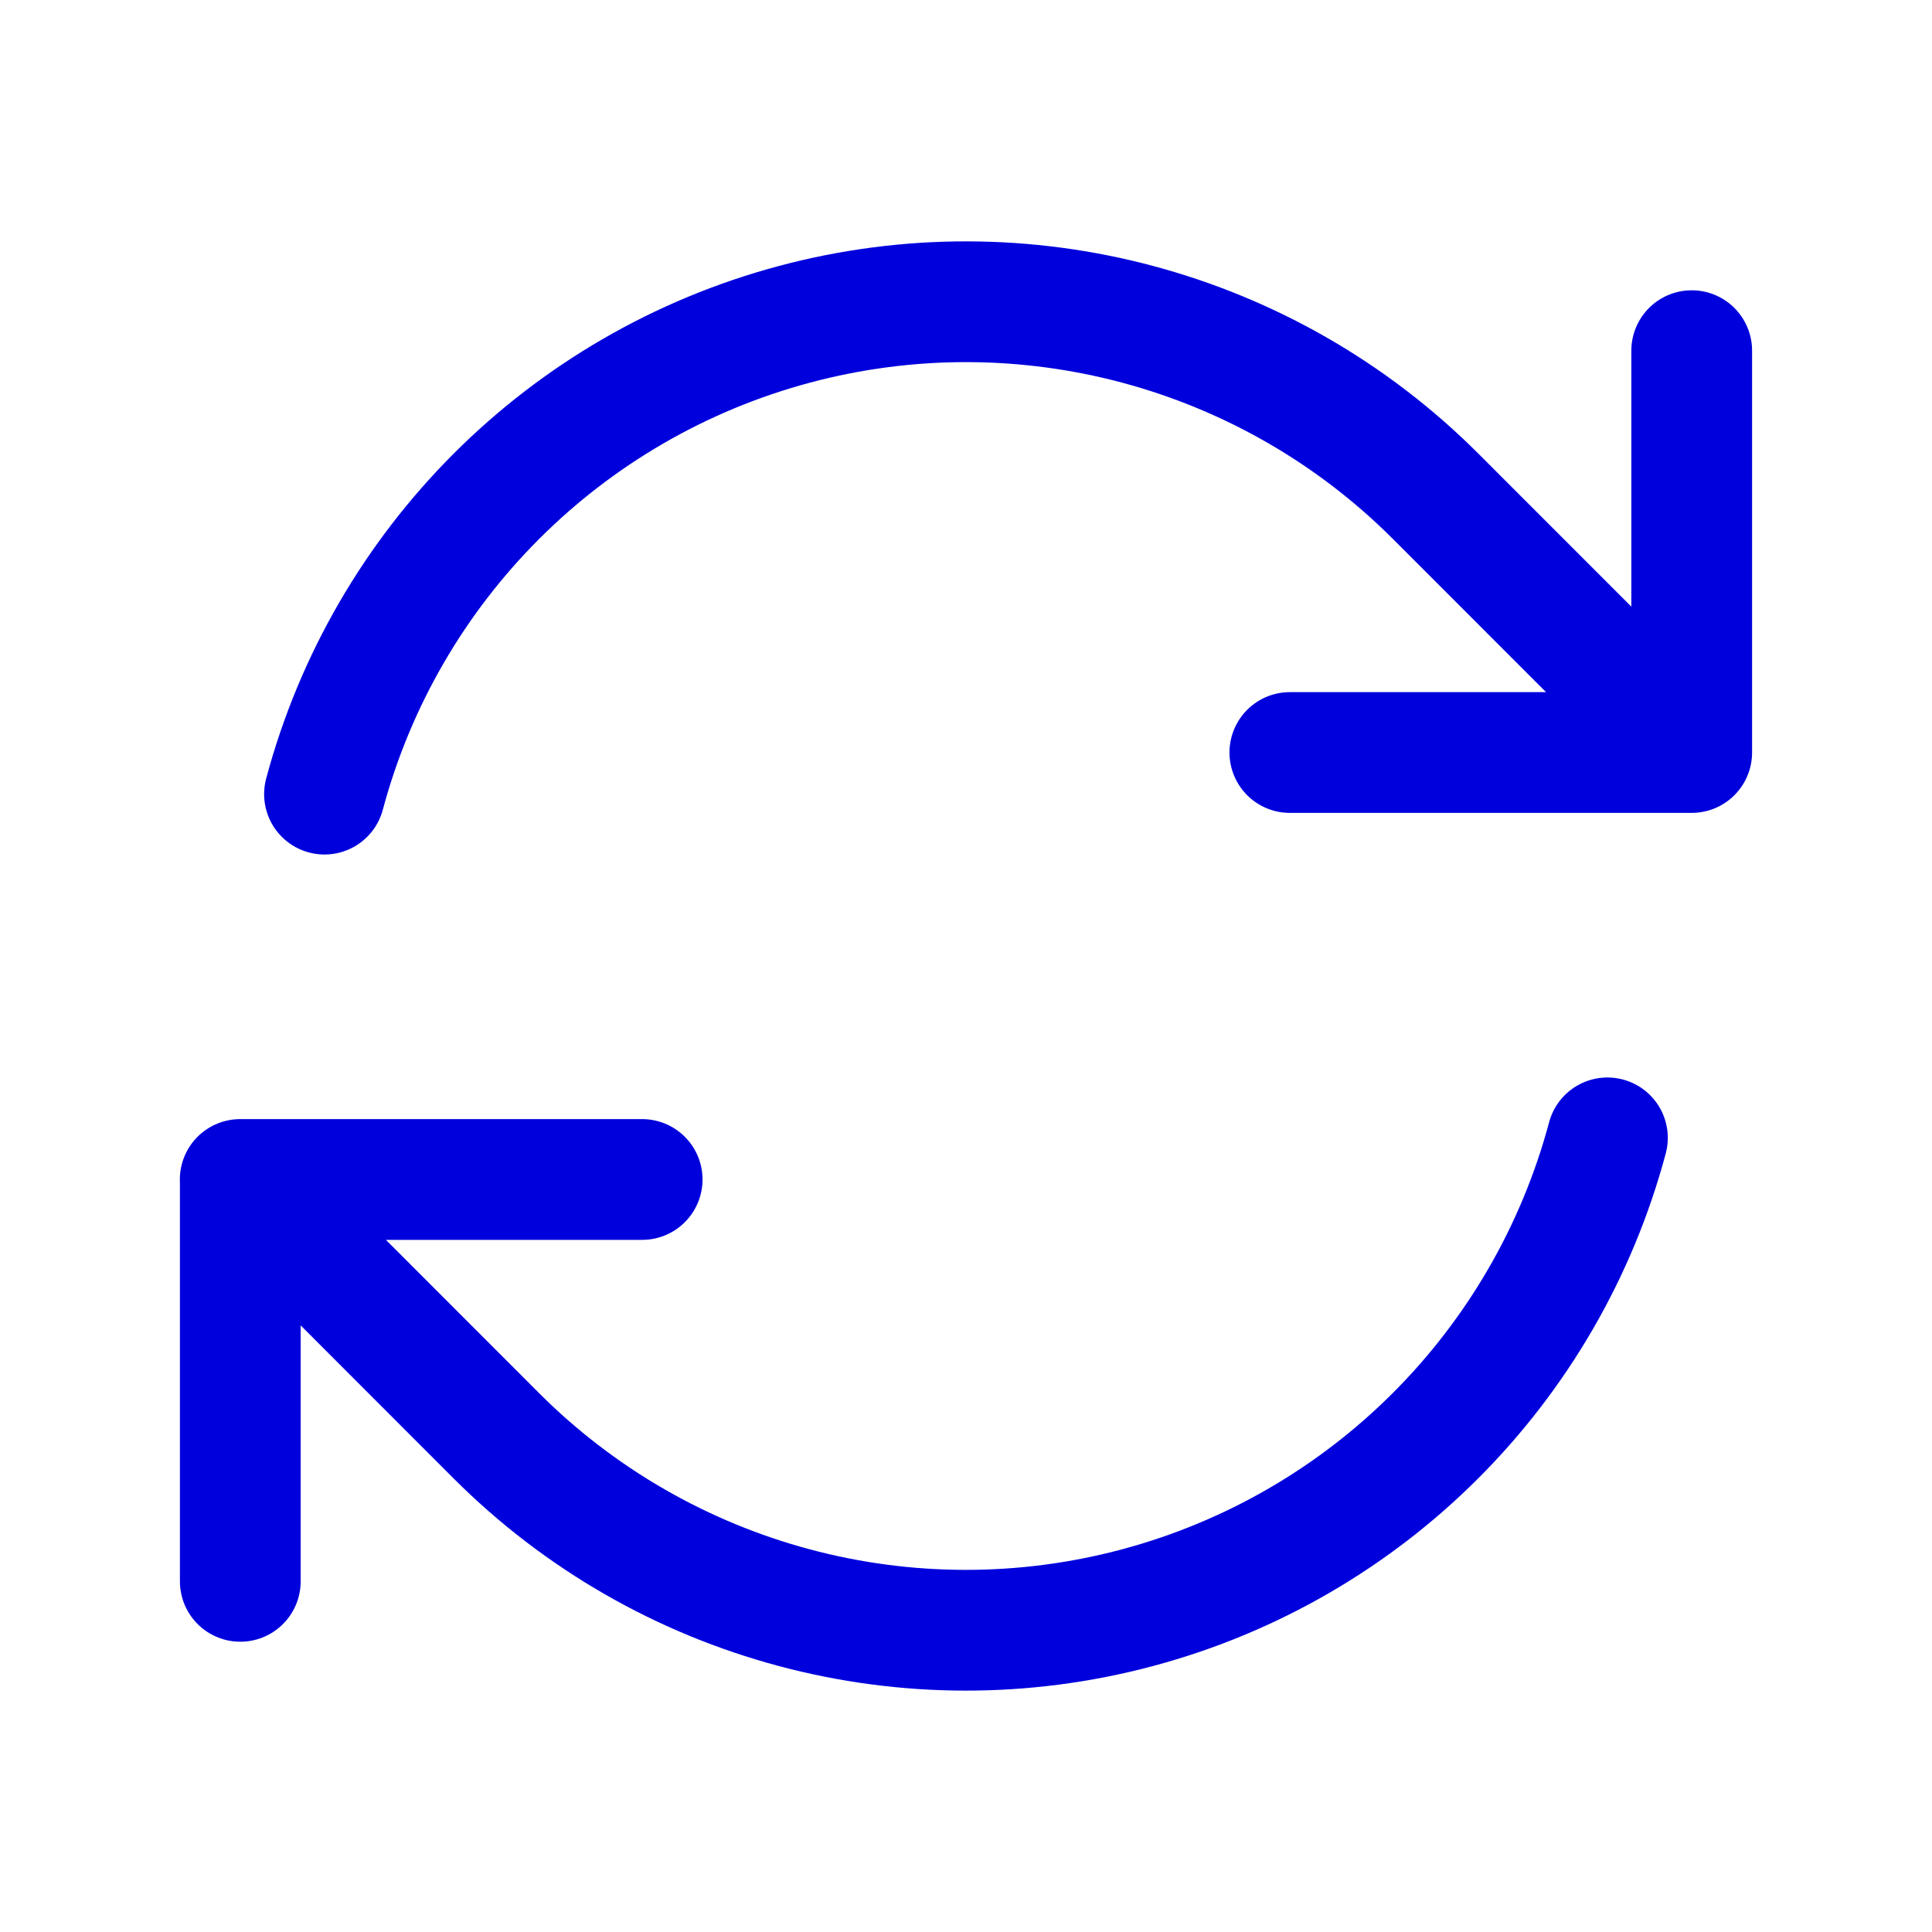
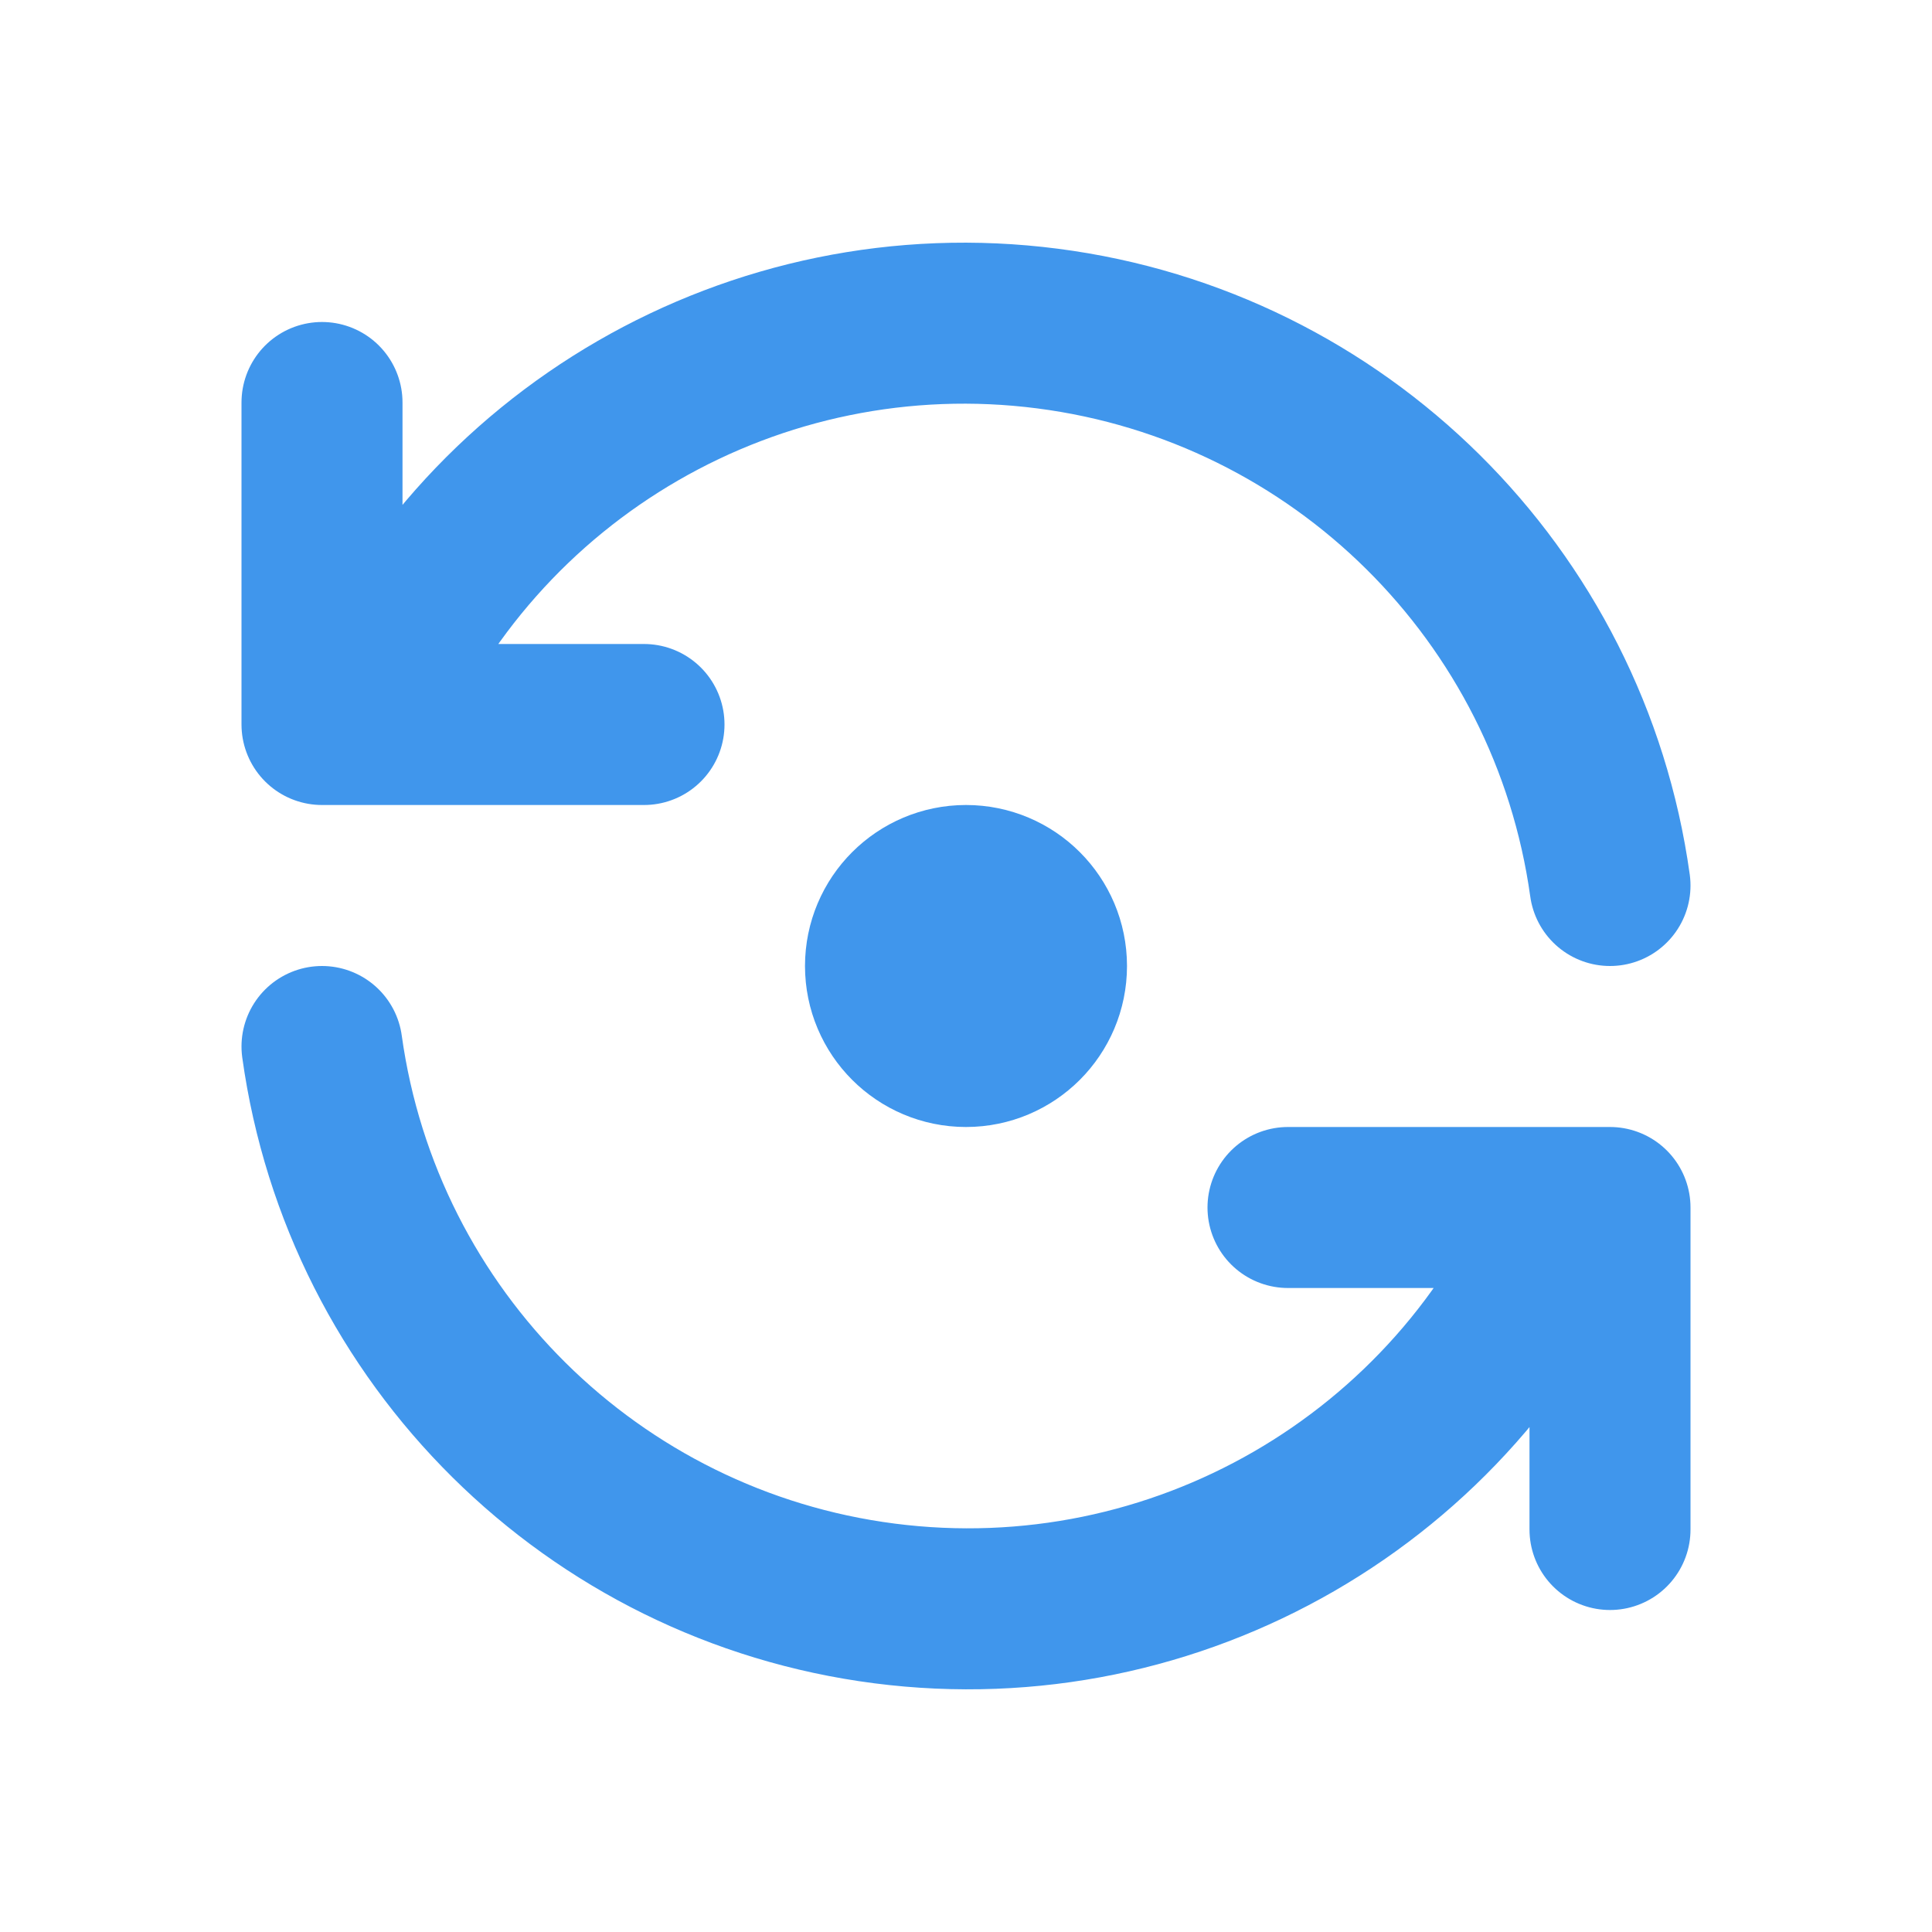
- <svg xmlns="http://www.w3.org/2000/svg" fill="none" viewBox="0 0 24 24" stroke-width="1.5" stroke="#0000dd" class="w-6 h-6">
-   <path stroke-linecap="round" stroke-linejoin="round" d="M16.023 9.348h4.992v-.001M2.985 19.644v-4.992m0 0h4.992m-4.993 0l3.181 3.183a8.25 8.25 0 0013.803-3.7M4.031 9.865a8.25 8.25 0 0113.803-3.7l3.181 3.182m0-4.991v4.99" />
+ <svg xmlns="http://www.w3.org/2000/svg" width="24" height="24" viewBox="0 0 24 24" stroke="rgba(64, 150, 236, 1)" stroke-width="2" fill="none" stroke-linecap="round" stroke-linejoin="round" status="processing">
+   <path stroke="none" d="M0 0h24v24H0z" fill="none" />
+   <path d="M20 11a8.1 8.1 0 0 0 -15.5 -2m-.5 -4v4h4" />
+   <path d="M4 13a8.1 8.1 0 0 0 15.5 2m.5 4v-4h-4" />
+   <circle cx="12" cy="12" r="1" />
</svg>
